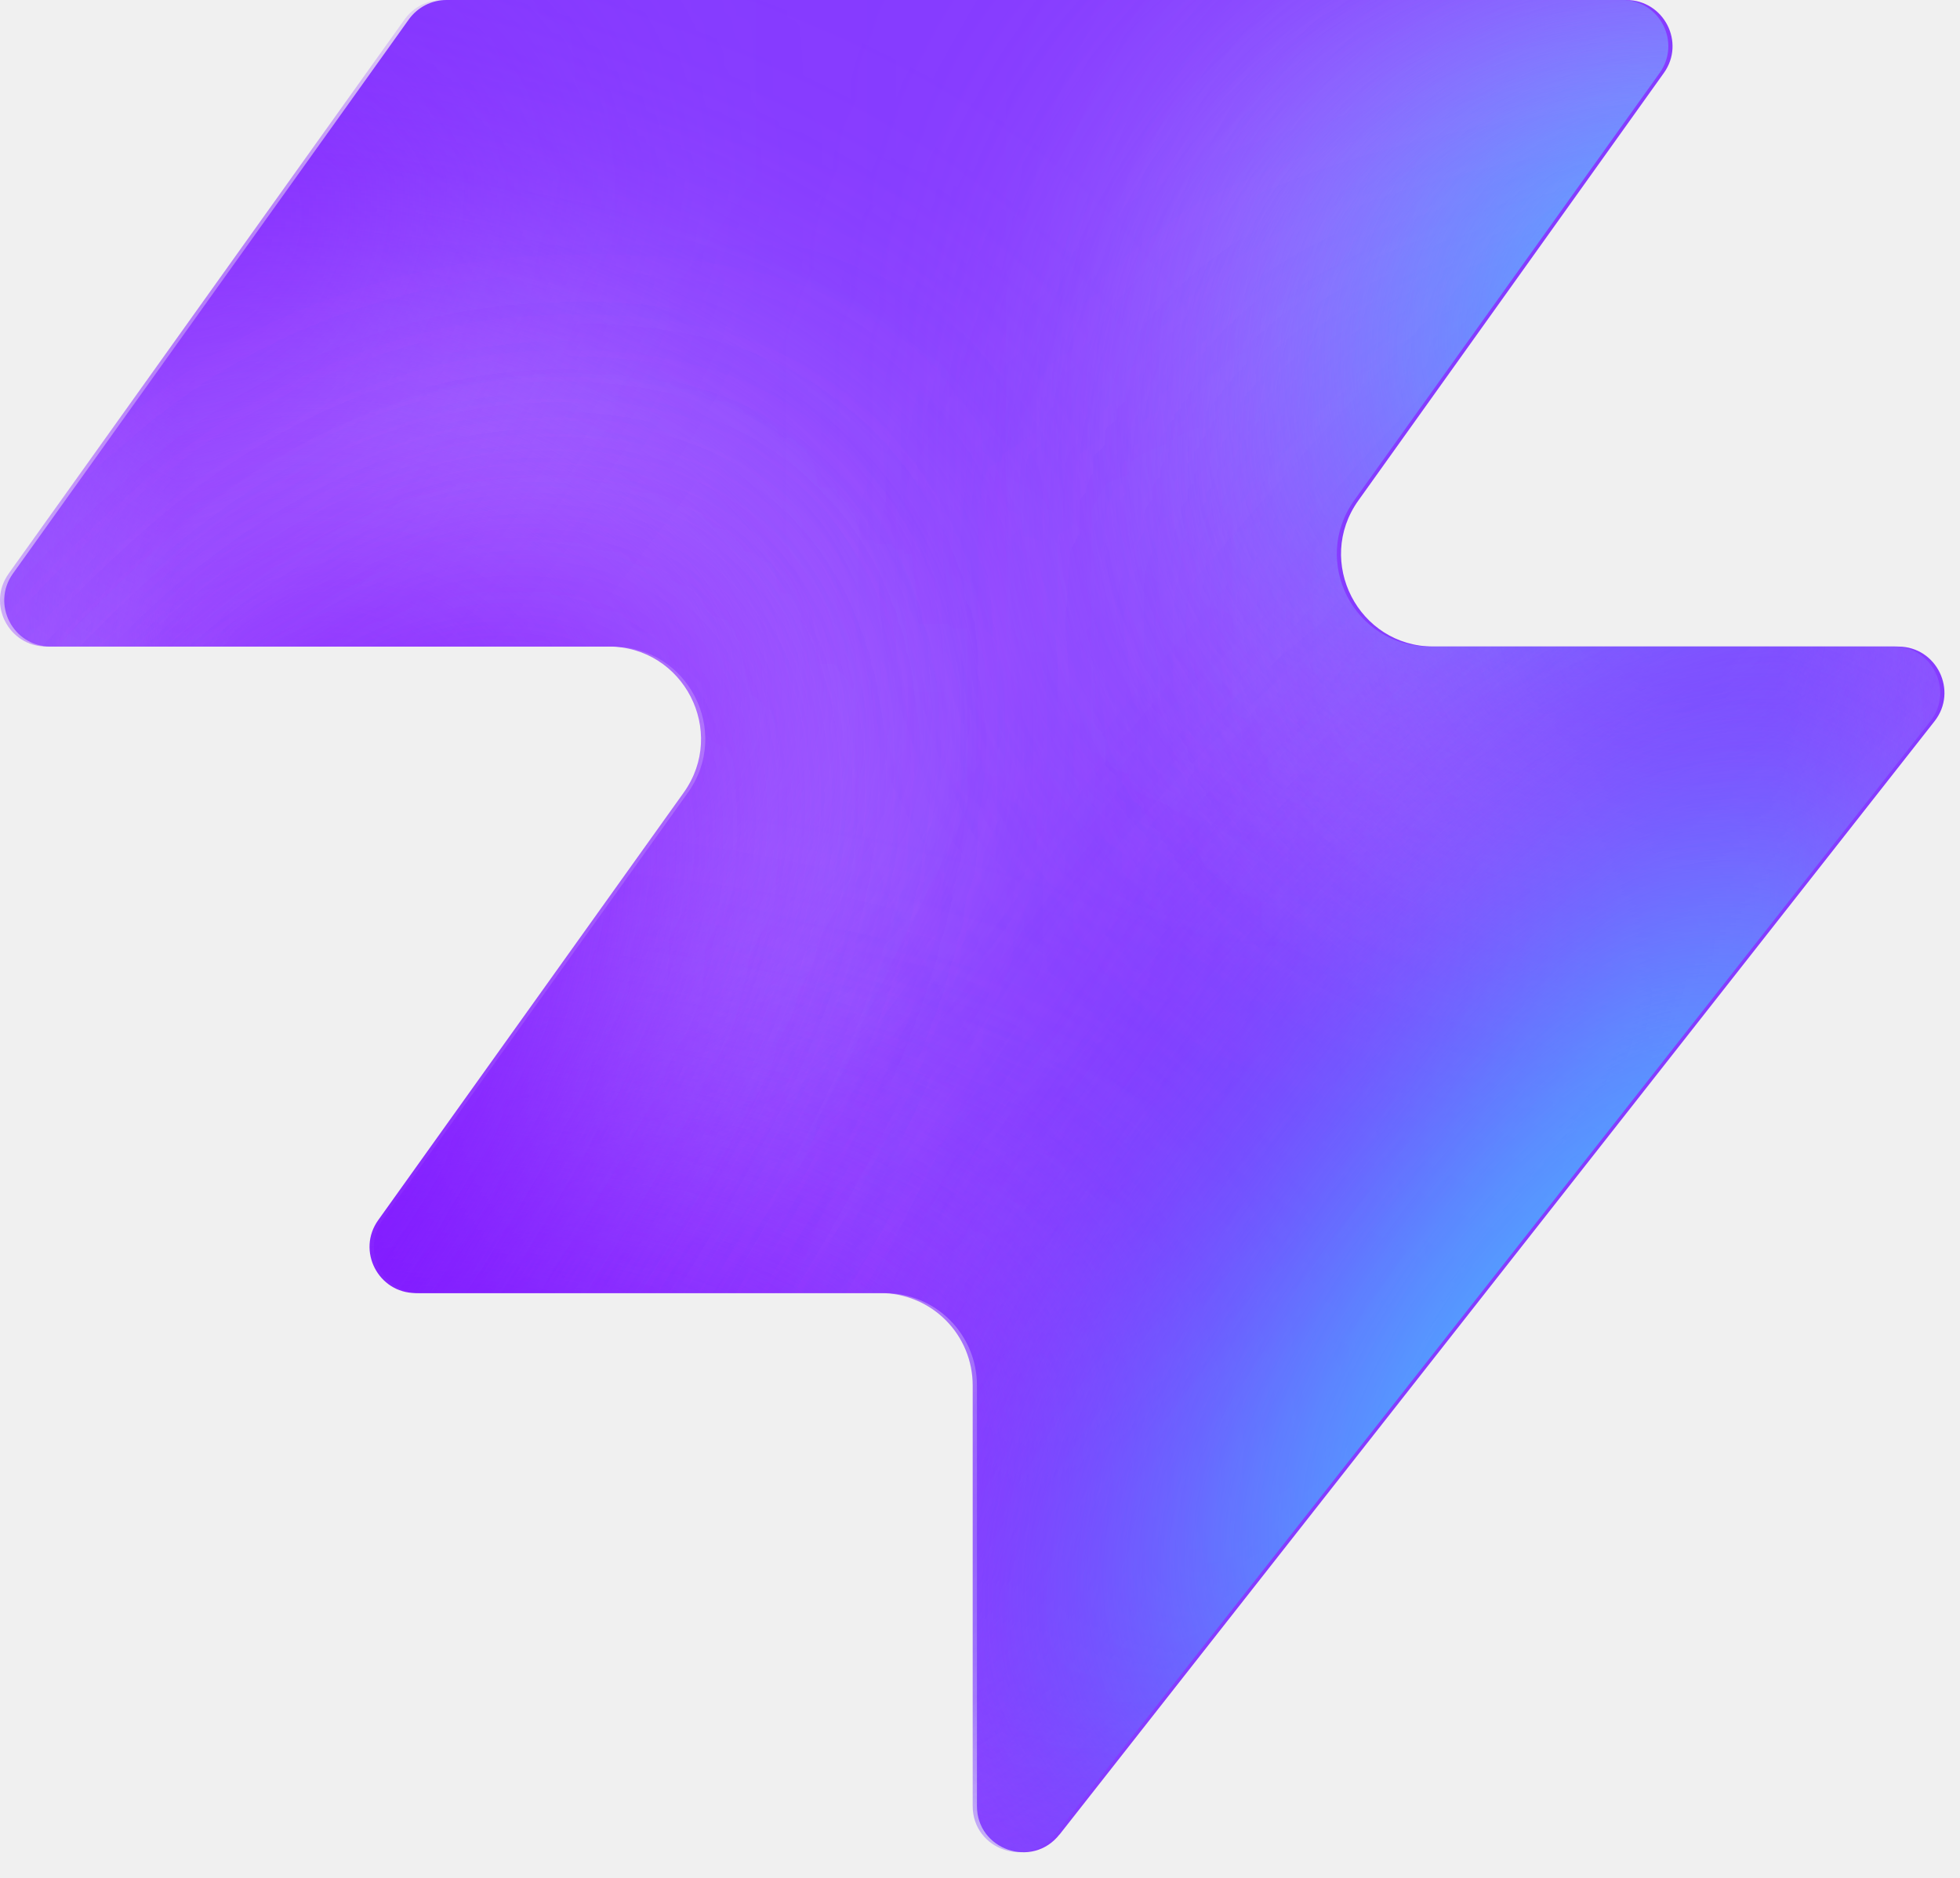
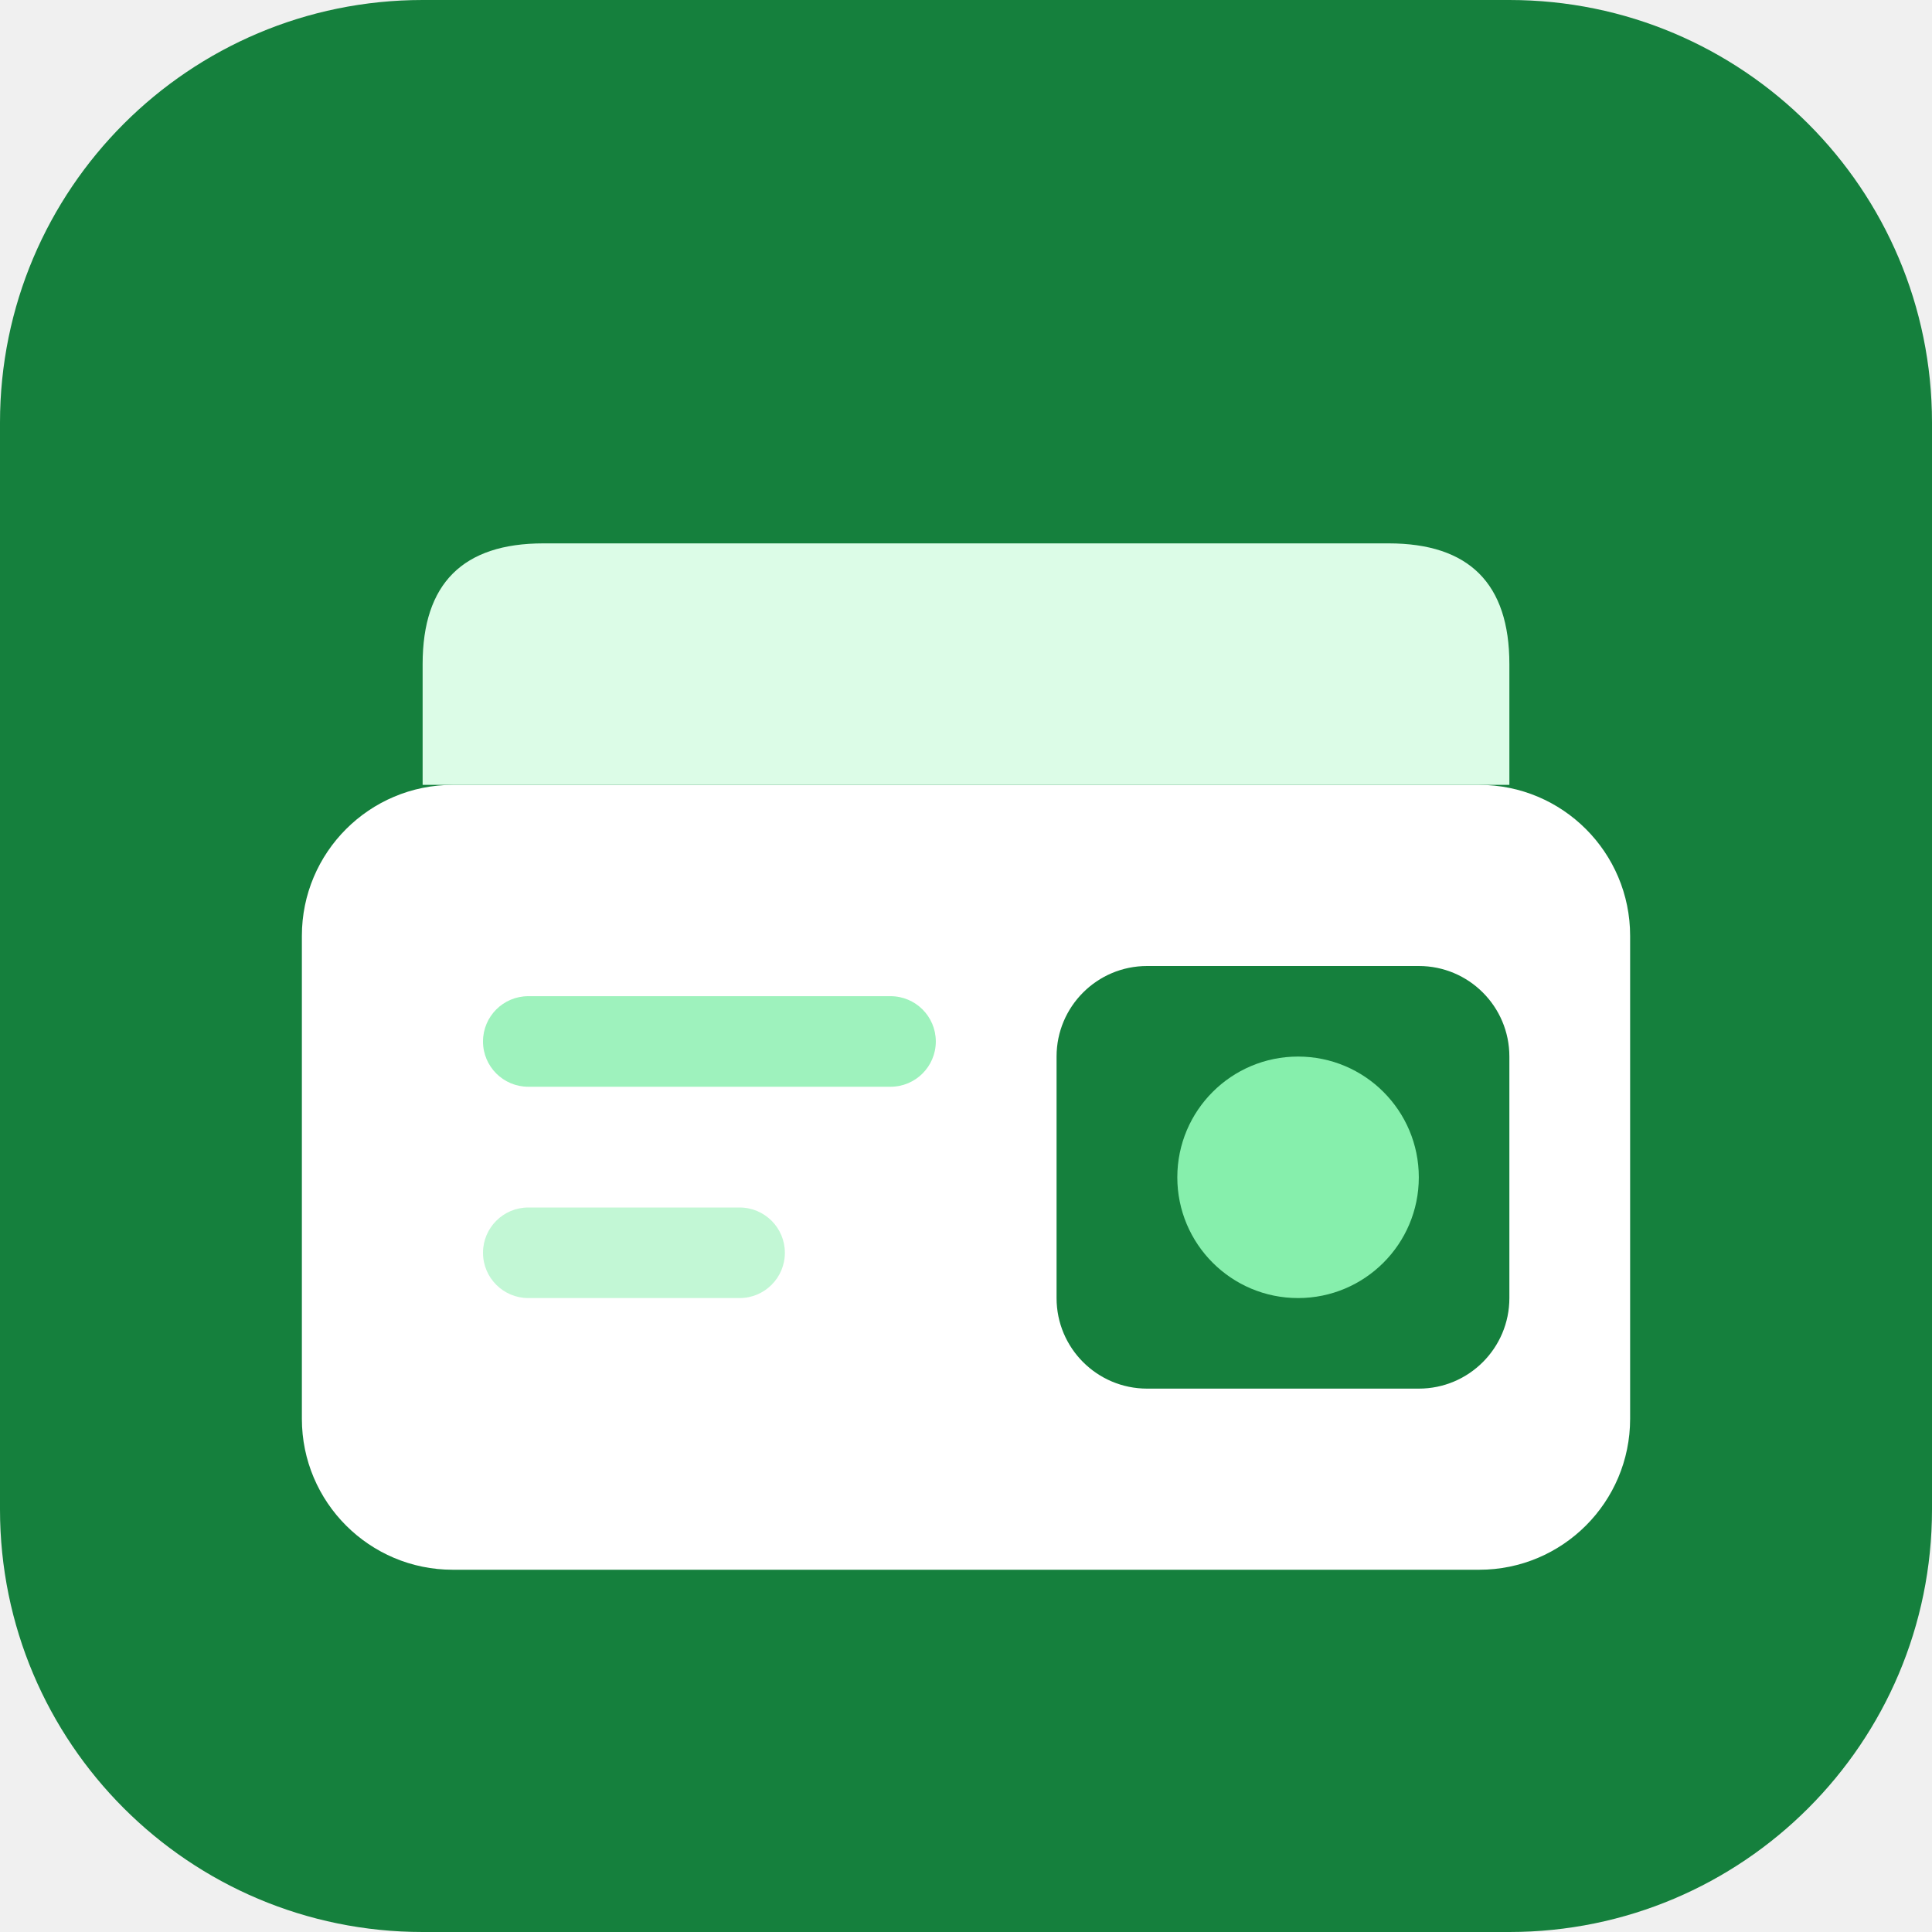
- <svg xmlns="http://www.w3.org/2000/svg" width="48" height="46" fill="none" viewBox="0 0 48 46">
-   <path fill="#863bff" d="M25.946 44.938c-.664.845-2.021.375-2.021-.698V33.937a2.26 2.26 0 0 0-2.262-2.262H10.287c-.92 0-1.456-1.04-.92-1.788l7.48-10.471c1.07-1.497 0-3.578-1.842-3.578H1.237c-.92 0-1.456-1.04-.92-1.788L10.013.474c.214-.297.556-.474.92-.474h28.894c.92 0 1.456 1.04.92 1.788l-7.48 10.471c-1.07 1.498 0 3.579 1.842 3.579h11.377c.943 0 1.473 1.088.89 1.83L25.947 44.94z" style="fill:#863bff;fill:color(display-p3 .525 .23 1);fill-opacity:1" />
-   <mask id="a" width="48" height="46" x="0" y="0" maskUnits="userSpaceOnUse" style="mask-type:alpha">
-     <path fill="#000" d="M25.842 44.938c-.664.844-2.021.375-2.021-.698V33.937a2.26 2.26 0 0 0-2.262-2.262H10.183c-.92 0-1.456-1.04-.92-1.788l7.48-10.471c1.07-1.498 0-3.579-1.842-3.579H1.133c-.92 0-1.456-1.04-.92-1.787L9.91.473c.214-.297.556-.474.92-.474h28.894c.92 0 1.456 1.04.92 1.788l-7.48 10.471c-1.07 1.498 0 3.578 1.842 3.578h11.377c.943 0 1.473 1.088.89 1.832L25.843 44.94z" style="fill:#000;fill-opacity:1" />
-   </mask>
-   <g mask="url(#a)">
-     <g filter="url(#b)">
-       <ellipse cx="5.508" cy="14.704" fill="#ede6ff" rx="5.508" ry="14.704" style="fill:#ede6ff;fill:color(display-p3 .927 .903 1);fill-opacity:1" transform="matrix(.00324 1 1 -.00324 -4.47 31.516)" />
-     </g>
-     <g filter="url(#c)">
-       <ellipse cx="10.399" cy="29.851" fill="#ede6ff" rx="10.399" ry="29.851" style="fill:#ede6ff;fill:color(display-p3 .927 .903 1);fill-opacity:1" transform="matrix(.00324 1 1 -.00324 -39.328 7.883)" />
-     </g>
-     <g filter="url(#d)">
-       <ellipse cx="5.508" cy="30.487" fill="#7e14ff" rx="5.508" ry="30.487" style="fill:#7e14ff;fill:color(display-p3 .492 .077 1);fill-opacity:1" transform="rotate(89.814 -25.913 -14.639)scale(1 -1)" />
-     </g>
-     <g filter="url(#e)">
-       <ellipse cx="5.508" cy="30.599" fill="#7e14ff" rx="5.508" ry="30.599" style="fill:#7e14ff;fill:color(display-p3 .492 .077 1);fill-opacity:1" transform="rotate(89.814 -32.644 -3.334)scale(1 -1)" />
-     </g>
-     <g filter="url(#f)">
-       <ellipse cx="5.508" cy="30.599" fill="#7e14ff" rx="5.508" ry="30.599" style="fill:#7e14ff;fill:color(display-p3 .492 .077 1);fill-opacity:1" transform="matrix(.00324 1 1 -.00324 -34.34 30.47)" />
-     </g>
-     <g filter="url(#g)">
-       <ellipse cx="14.072" cy="22.078" fill="#ede6ff" rx="14.072" ry="22.078" style="fill:#ede6ff;fill:color(display-p3 .927 .903 1);fill-opacity:1" transform="rotate(93.35 24.506 48.493)scale(-1 1)" />
-     </g>
-     <g filter="url(#h)">
-       <ellipse cx="3.47" cy="21.501" fill="#7e14ff" rx="3.47" ry="21.501" style="fill:#7e14ff;fill:color(display-p3 .492 .077 1);fill-opacity:1" transform="rotate(89.009 28.708 47.59)scale(-1 1)" />
-     </g>
-     <g filter="url(#i)">
-       <ellipse cx="3.47" cy="21.501" fill="#7e14ff" rx="3.47" ry="21.501" style="fill:#7e14ff;fill:color(display-p3 .492 .077 1);fill-opacity:1" transform="rotate(89.009 28.708 47.59)scale(-1 1)" />
-     </g>
-     <g filter="url(#j)">
-       <ellipse cx=".387" cy="8.972" fill="#7e14ff" rx="4.407" ry="29.108" style="fill:#7e14ff;fill:color(display-p3 .492 .077 1);fill-opacity:1" transform="rotate(39.51 .387 8.972)" />
-     </g>
-     <g filter="url(#k)">
-       <ellipse cx="47.523" cy="-6.092" fill="#7e14ff" rx="4.407" ry="29.108" style="fill:#7e14ff;fill:color(display-p3 .492 .077 1);fill-opacity:1" transform="rotate(37.892 47.523 -6.092)" />
-     </g>
-     <g filter="url(#l)">
-       <ellipse cx="41.412" cy="6.333" fill="#47bfff" rx="5.971" ry="9.665" style="fill:#47bfff;fill:color(display-p3 .28 .748 1);fill-opacity:1" transform="rotate(37.892 41.412 6.333)" />
-     </g>
-     <g filter="url(#m)">
-       <ellipse cx="-1.879" cy="38.332" fill="#7e14ff" rx="4.407" ry="29.108" style="fill:#7e14ff;fill:color(display-p3 .492 .077 1);fill-opacity:1" transform="rotate(37.892 -1.88 38.332)" />
-     </g>
-     <g filter="url(#n)">
-       <ellipse cx="-1.879" cy="38.332" fill="#7e14ff" rx="4.407" ry="29.108" style="fill:#7e14ff;fill:color(display-p3 .492 .077 1);fill-opacity:1" transform="rotate(37.892 -1.88 38.332)" />
-     </g>
-     <g filter="url(#o)">
-       <ellipse cx="35.651" cy="29.907" fill="#7e14ff" rx="4.407" ry="29.108" style="fill:#7e14ff;fill:color(display-p3 .492 .077 1);fill-opacity:1" transform="rotate(37.892 35.651 29.907)" />
-     </g>
-     <g filter="url(#p)">
-       <ellipse cx="38.418" cy="32.4" fill="#47bfff" rx="5.971" ry="15.297" style="fill:#47bfff;fill:color(display-p3 .28 .748 1);fill-opacity:1" transform="rotate(37.892 38.418 32.4)" />
-     </g>
-   </g>
-   <defs>
-     <filter id="b" width="60.045" height="41.654" x="-19.77" y="16.149" color-interpolation-filters="sRGB" filterUnits="userSpaceOnUse">
-       <feFlood flood-opacity="0" result="BackgroundImageFix" />
-       <feBlend in="SourceGraphic" in2="BackgroundImageFix" result="shape" />
-       <feGaussianBlur result="effect1_foregroundBlur_2002_17158" stdDeviation="7.659" />
-     </filter>
-     <filter id="c" width="90.34" height="51.437" x="-54.613" y="-7.533" color-interpolation-filters="sRGB" filterUnits="userSpaceOnUse">
-       <feFlood flood-opacity="0" result="BackgroundImageFix" />
-       <feBlend in="SourceGraphic" in2="BackgroundImageFix" result="shape" />
-       <feGaussianBlur result="effect1_foregroundBlur_2002_17158" stdDeviation="7.659" />
-     </filter>
-     <filter id="d" width="79.355" height="29.4" x="-49.64" y="2.03" color-interpolation-filters="sRGB" filterUnits="userSpaceOnUse">
-       <feFlood flood-opacity="0" result="BackgroundImageFix" />
-       <feBlend in="SourceGraphic" in2="BackgroundImageFix" result="shape" />
-       <feGaussianBlur result="effect1_foregroundBlur_2002_17158" stdDeviation="4.596" />
-     </filter>
-     <filter id="e" width="79.579" height="29.4" x="-45.045" y="20.029" color-interpolation-filters="sRGB" filterUnits="userSpaceOnUse">
-       <feFlood flood-opacity="0" result="BackgroundImageFix" />
-       <feBlend in="SourceGraphic" in2="BackgroundImageFix" result="shape" />
-       <feGaussianBlur result="effect1_foregroundBlur_2002_17158" stdDeviation="4.596" />
-     </filter>
-     <filter id="f" width="79.579" height="29.4" x="-43.513" y="21.178" color-interpolation-filters="sRGB" filterUnits="userSpaceOnUse">
-       <feFlood flood-opacity="0" result="BackgroundImageFix" />
-       <feBlend in="SourceGraphic" in2="BackgroundImageFix" result="shape" />
-       <feGaussianBlur result="effect1_foregroundBlur_2002_17158" stdDeviation="4.596" />
-     </filter>
-     <filter id="g" width="74.749" height="58.852" x="15.756" y="-17.901" color-interpolation-filters="sRGB" filterUnits="userSpaceOnUse">
-       <feFlood flood-opacity="0" result="BackgroundImageFix" />
-       <feBlend in="SourceGraphic" in2="BackgroundImageFix" result="shape" />
-       <feGaussianBlur result="effect1_foregroundBlur_2002_17158" stdDeviation="7.659" />
-     </filter>
-     <filter id="h" width="61.377" height="25.362" x="23.548" y="2.284" color-interpolation-filters="sRGB" filterUnits="userSpaceOnUse">
-       <feFlood flood-opacity="0" result="BackgroundImageFix" />
-       <feBlend in="SourceGraphic" in2="BackgroundImageFix" result="shape" />
-       <feGaussianBlur result="effect1_foregroundBlur_2002_17158" stdDeviation="4.596" />
-     </filter>
-     <filter id="i" width="61.377" height="25.362" x="23.548" y="2.284" color-interpolation-filters="sRGB" filterUnits="userSpaceOnUse">
-       <feFlood flood-opacity="0" result="BackgroundImageFix" />
-       <feBlend in="SourceGraphic" in2="BackgroundImageFix" result="shape" />
-       <feGaussianBlur result="effect1_foregroundBlur_2002_17158" stdDeviation="4.596" />
-     </filter>
-     <filter id="j" width="56.045" height="63.649" x="-27.636" y="-22.853" color-interpolation-filters="sRGB" filterUnits="userSpaceOnUse">
-       <feFlood flood-opacity="0" result="BackgroundImageFix" />
-       <feBlend in="SourceGraphic" in2="BackgroundImageFix" result="shape" />
-       <feGaussianBlur result="effect1_foregroundBlur_2002_17158" stdDeviation="4.596" />
-     </filter>
-     <filter id="k" width="54.814" height="64.646" x="20.116" y="-38.415" color-interpolation-filters="sRGB" filterUnits="userSpaceOnUse">
-       <feFlood flood-opacity="0" result="BackgroundImageFix" />
-       <feBlend in="SourceGraphic" in2="BackgroundImageFix" result="shape" />
-       <feGaussianBlur result="effect1_foregroundBlur_2002_17158" stdDeviation="4.596" />
-     </filter>
-     <filter id="l" width="33.541" height="35.313" x="24.641" y="-11.323" color-interpolation-filters="sRGB" filterUnits="userSpaceOnUse">
-       <feFlood flood-opacity="0" result="BackgroundImageFix" />
-       <feBlend in="SourceGraphic" in2="BackgroundImageFix" result="shape" />
-       <feGaussianBlur result="effect1_foregroundBlur_2002_17158" stdDeviation="4.596" />
-     </filter>
-     <filter id="m" width="54.814" height="64.646" x="-29.286" y="6.009" color-interpolation-filters="sRGB" filterUnits="userSpaceOnUse">
-       <feFlood flood-opacity="0" result="BackgroundImageFix" />
-       <feBlend in="SourceGraphic" in2="BackgroundImageFix" result="shape" />
-       <feGaussianBlur result="effect1_foregroundBlur_2002_17158" stdDeviation="4.596" />
-     </filter>
-     <filter id="n" width="54.814" height="64.646" x="-29.286" y="6.009" color-interpolation-filters="sRGB" filterUnits="userSpaceOnUse">
-       <feFlood flood-opacity="0" result="BackgroundImageFix" />
-       <feBlend in="SourceGraphic" in2="BackgroundImageFix" result="shape" />
-       <feGaussianBlur result="effect1_foregroundBlur_2002_17158" stdDeviation="4.596" />
-     </filter>
-     <filter id="o" width="54.814" height="64.646" x="8.244" y="-2.416" color-interpolation-filters="sRGB" filterUnits="userSpaceOnUse">
-       <feFlood flood-opacity="0" result="BackgroundImageFix" />
-       <feBlend in="SourceGraphic" in2="BackgroundImageFix" result="shape" />
-       <feGaussianBlur result="effect1_foregroundBlur_2002_17158" stdDeviation="4.596" />
-     </filter>
-     <filter id="p" width="39.409" height="43.623" x="18.713" y="10.588" color-interpolation-filters="sRGB" filterUnits="userSpaceOnUse">
-       <feFlood flood-opacity="0" result="BackgroundImageFix" />
-       <feBlend in="SourceGraphic" in2="BackgroundImageFix" result="shape" />
-       <feGaussianBlur result="effect1_foregroundBlur_2002_17158" stdDeviation="4.596" />
-     </filter>
-   </defs>
+ <svg xmlns="http://www.w3.org/2000/svg" viewBox="0 0 32 32">
+   <rect width="32" height="32" rx="7" fill="#15803d" />
+   <rect x="5" y="13" width="22" height="13" rx="2.5" fill="white" />
+   <path d="M7 13 L25 13 L25 11 Q25 9 23 9 L9 9 Q7 9 7 11 Z" fill="#dcfce7" />
+   <rect x="17.5" y="16" width="7.5" height="7" rx="1.5" fill="#15803d" />
+   <circle cx="21.5" cy="19.5" r="2" fill="#86efac" />
+   <rect x="8" y="16.5" width="7.5" height="1.5" rx="0.75" fill="#86efac" opacity="0.8" />
+   <rect x="8" y="20" width="5" height="1.5" rx="0.75" fill="#86efac" opacity="0.5" />
</svg>
